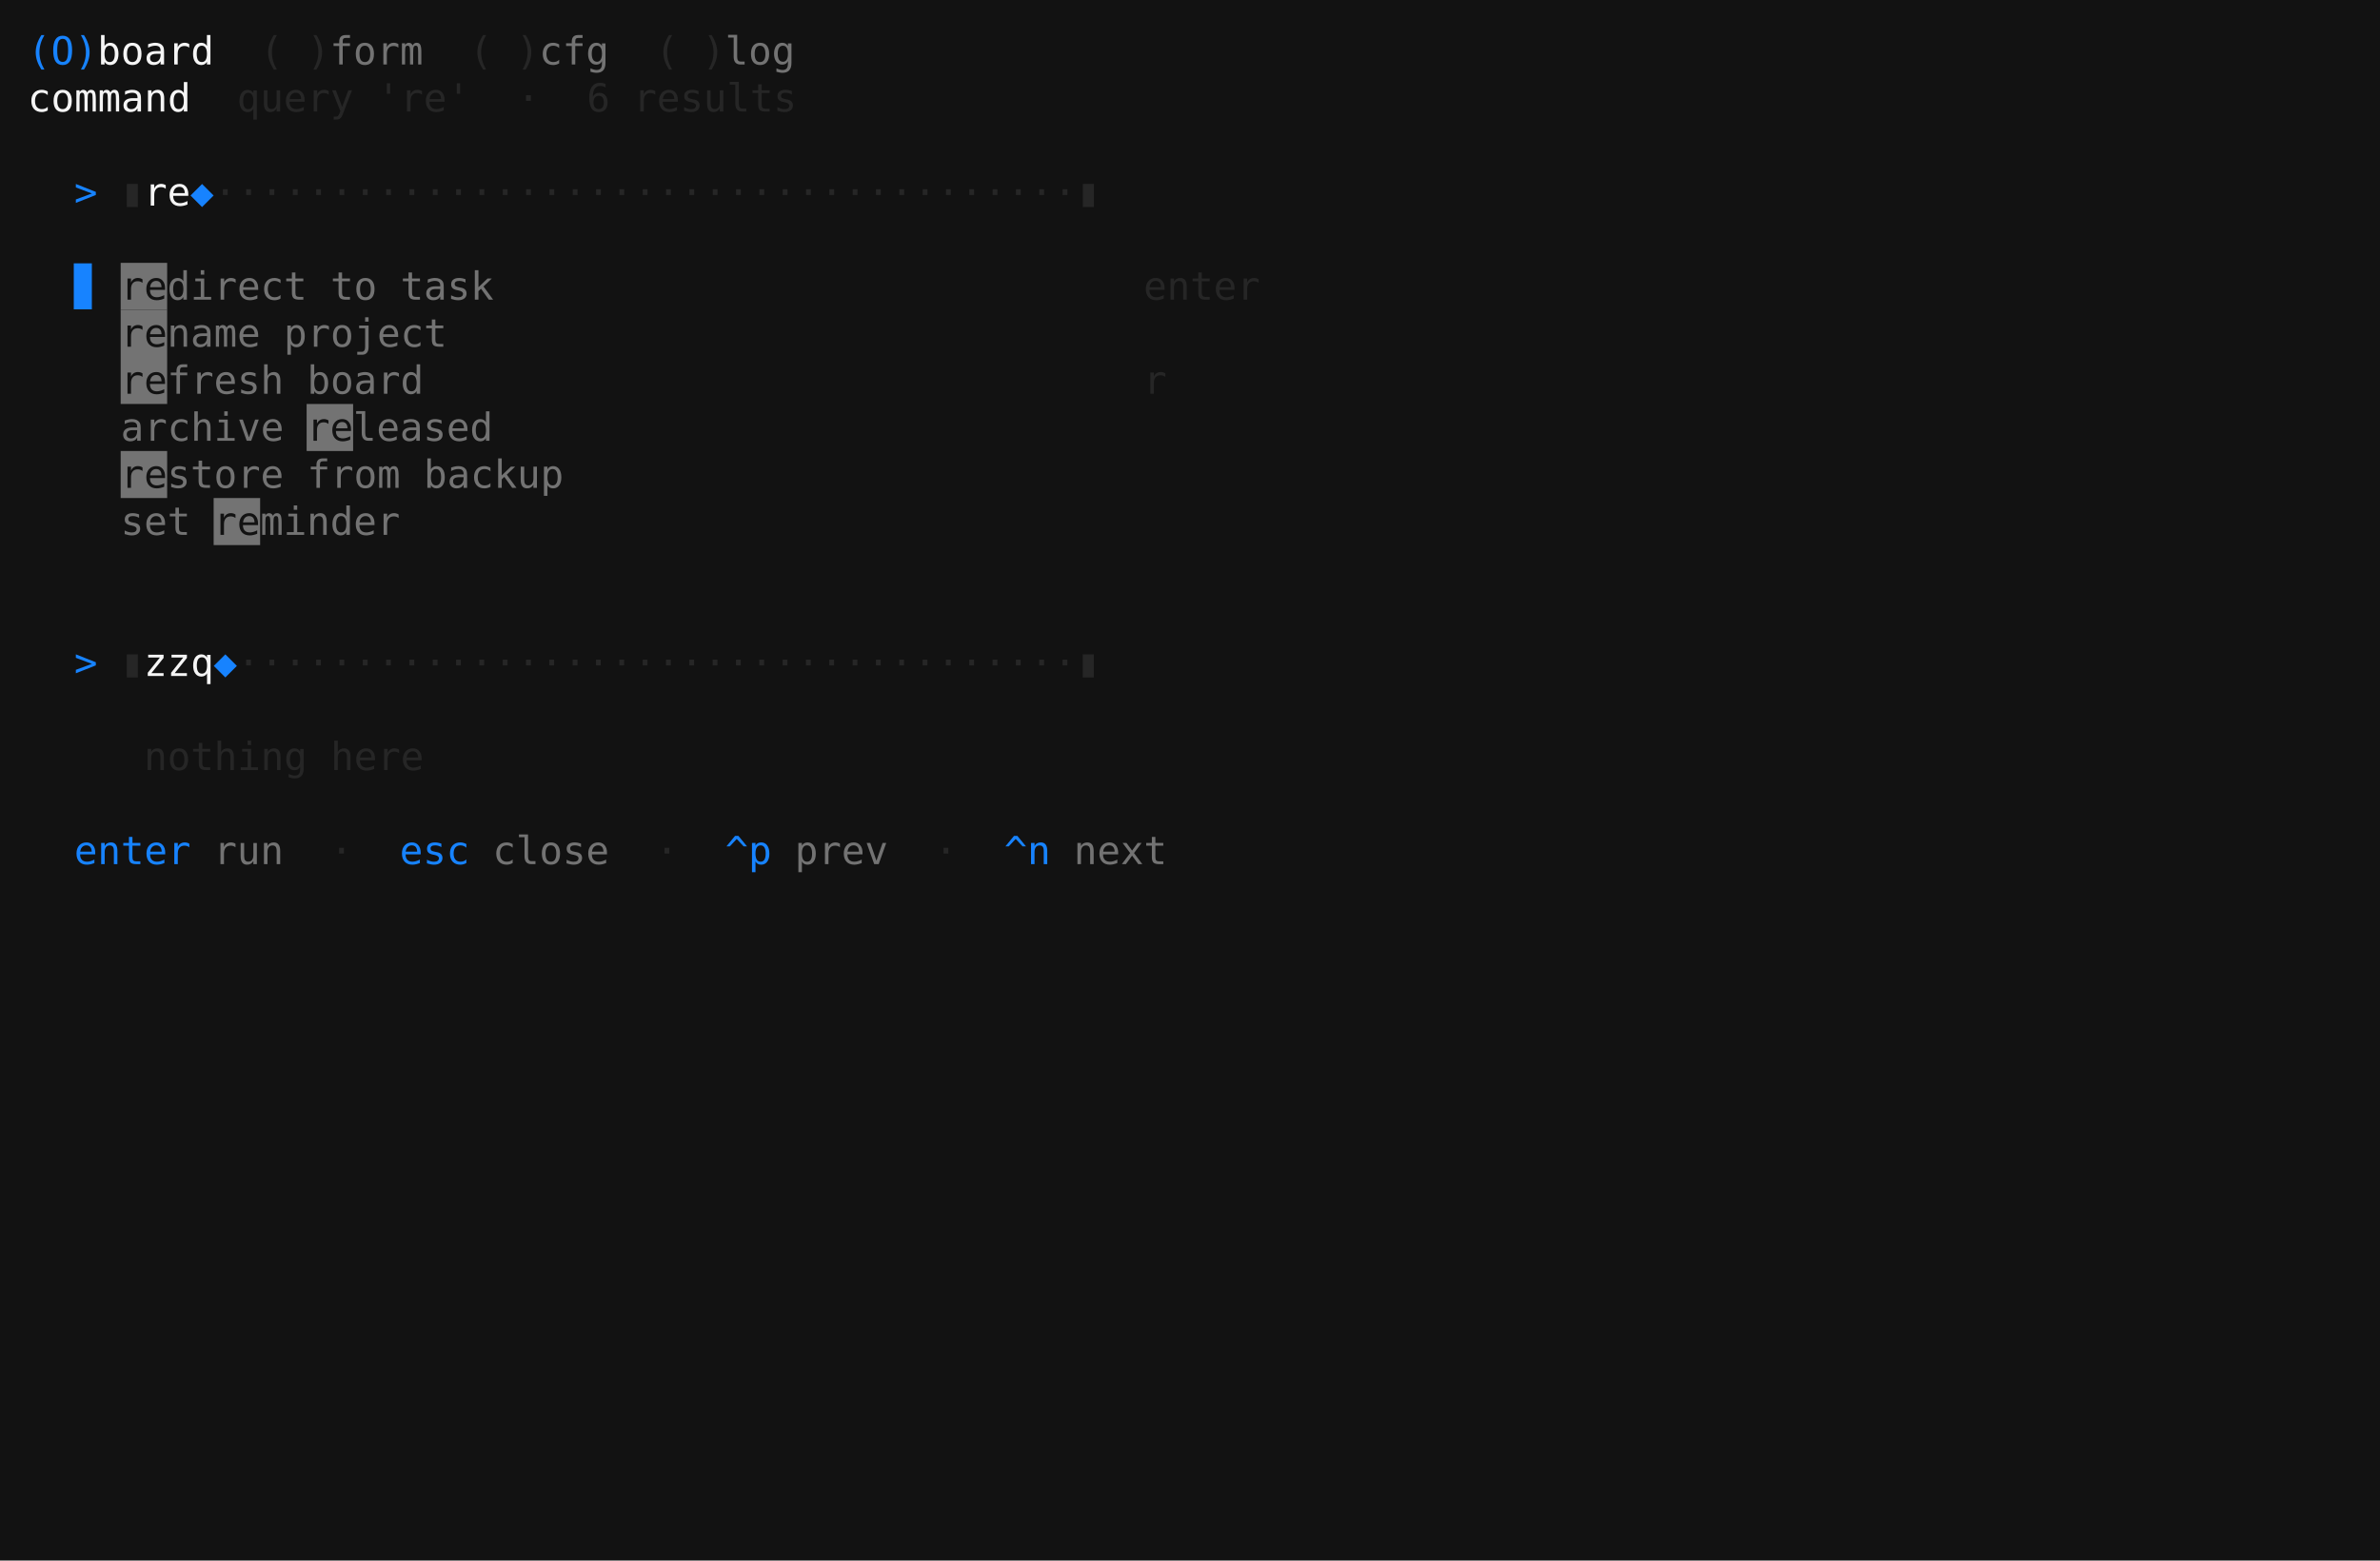
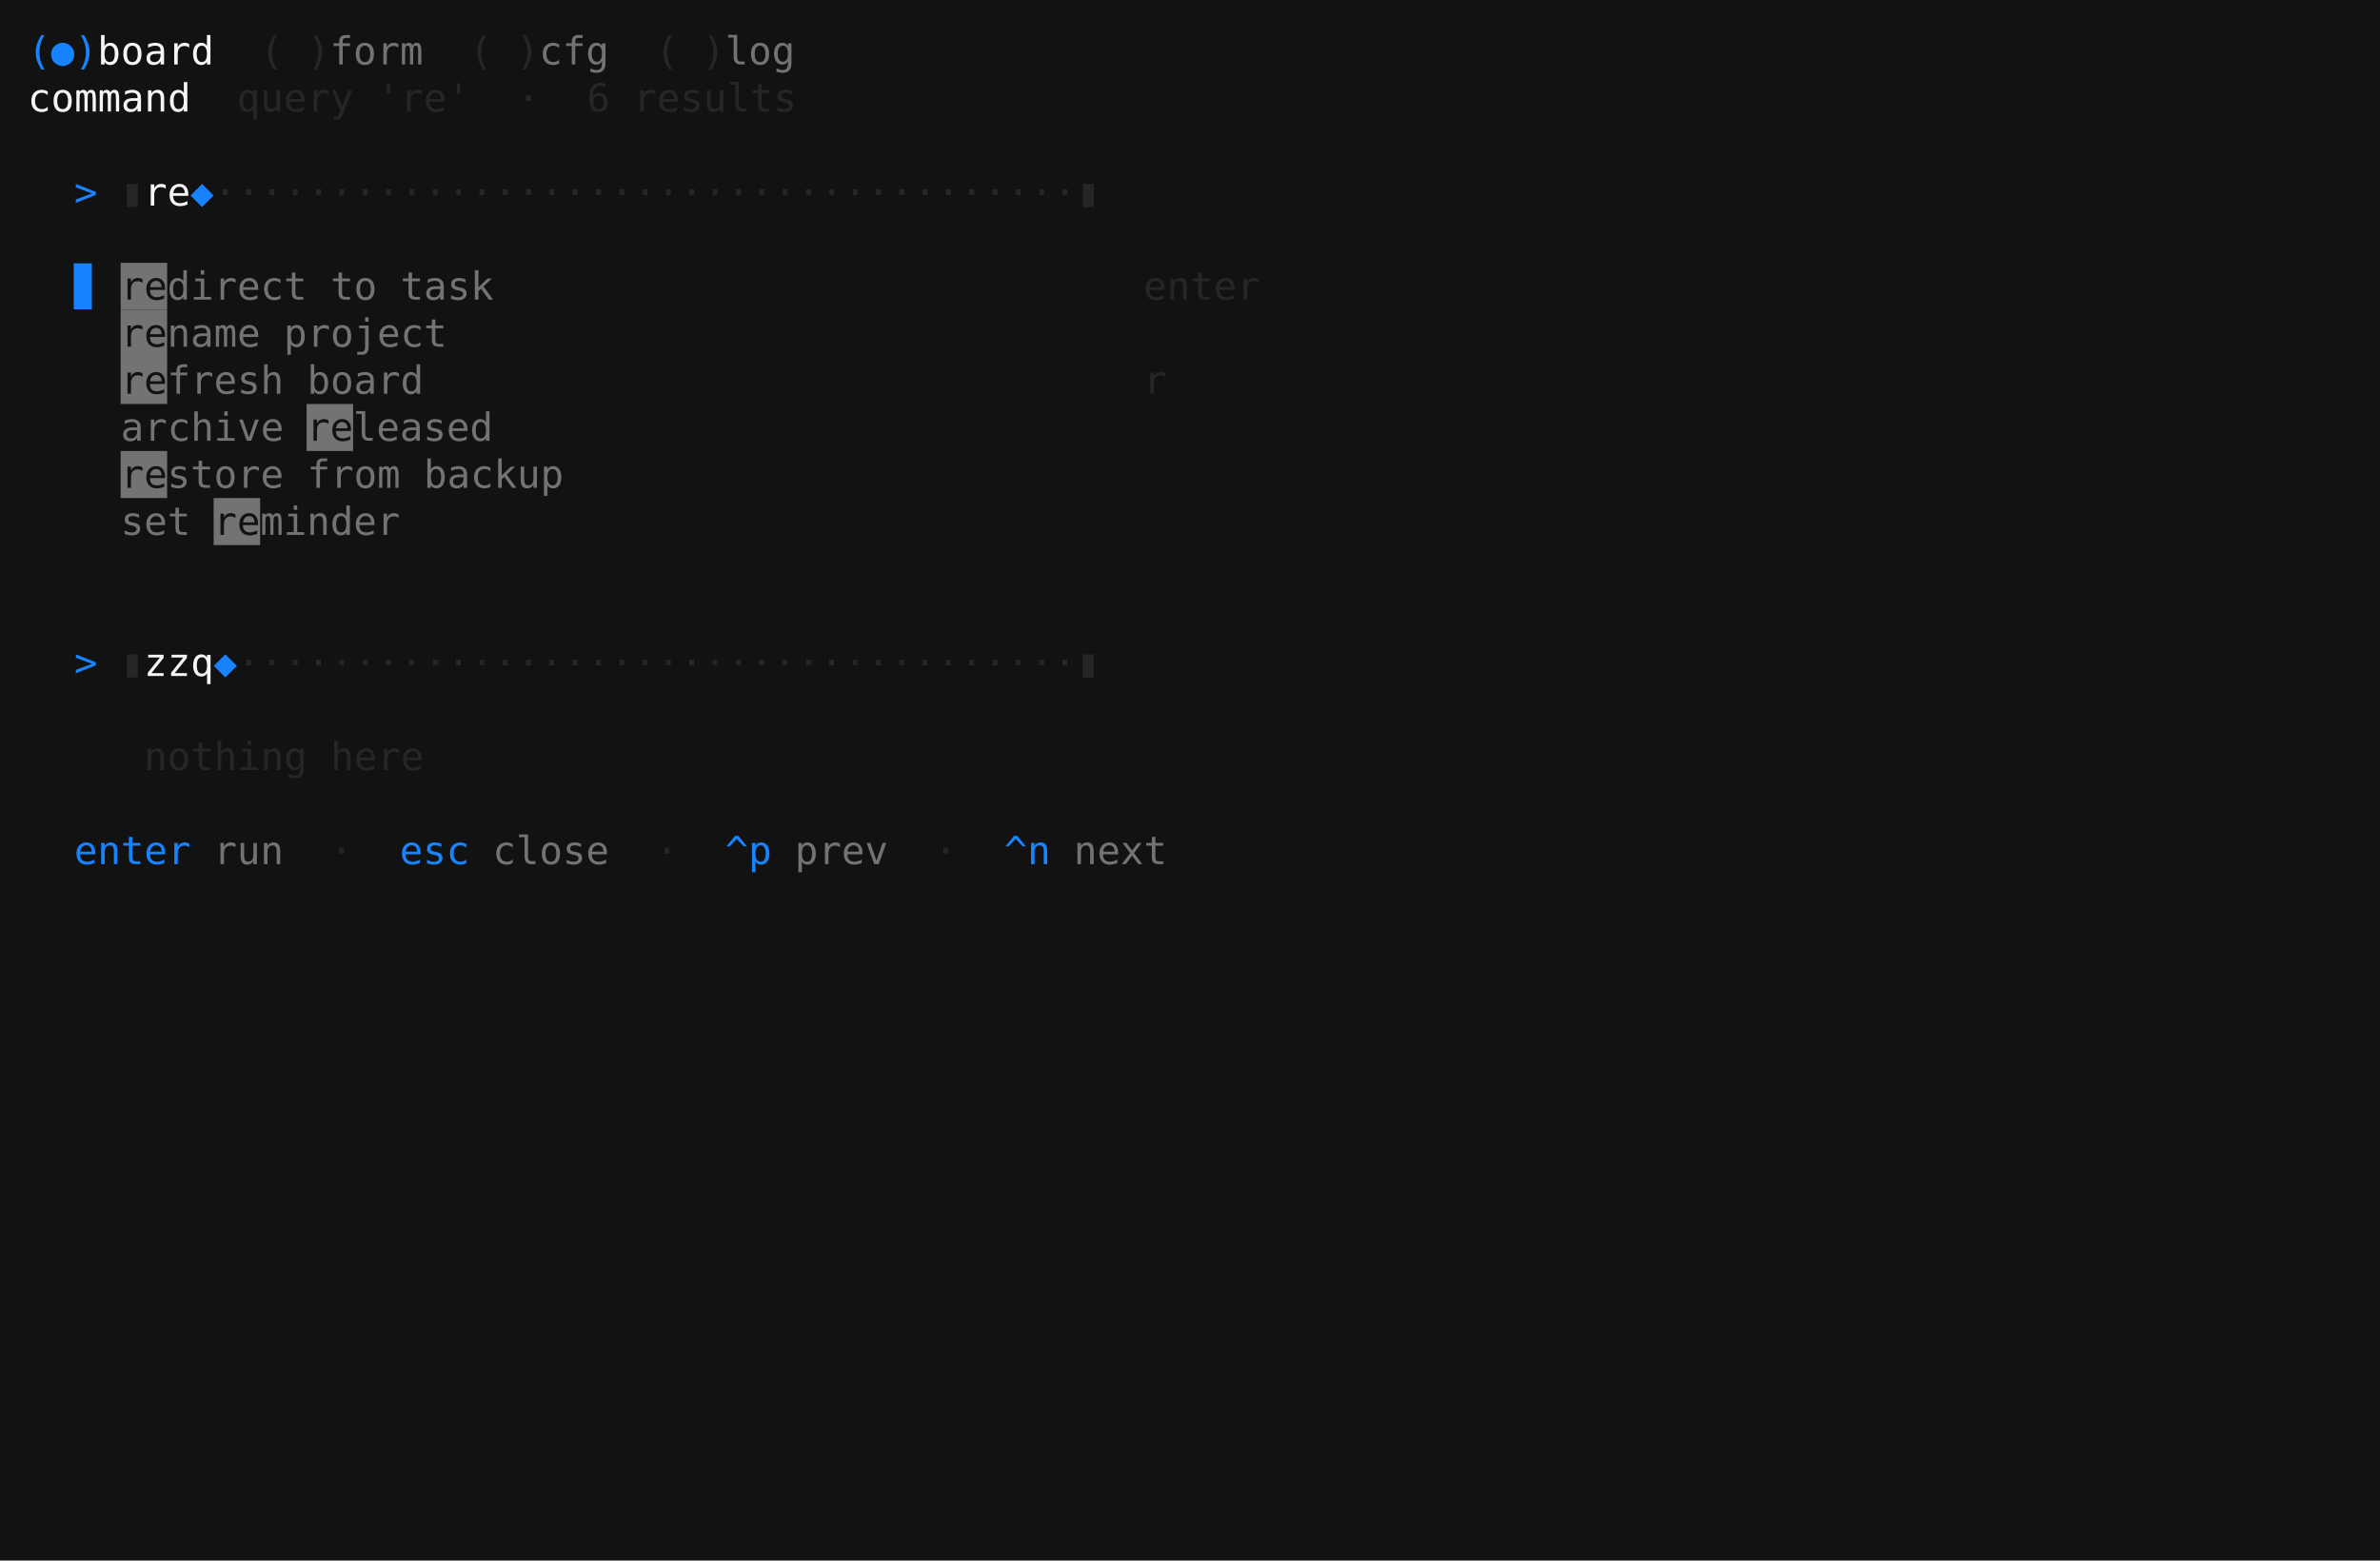
<svg xmlns="http://www.w3.org/2000/svg" viewBox="0 0 860.0 564.0" role="img" aria-label="taskboard · darkside · S6 command palette">
  <rect width="860.0" height="564.0" fill="#121212" />
  <g font-family="ui-monospace,SFMono-Regular,'DejaVu Sans Mono','Cascadia Mono',Menlo,Consolas,'Liberation Mono',monospace" font-size="14.0" xml:space="preserve" style="white-space:pre;font-variant-ligatures:none">
-     <text x="10.0" y="23.3" fill="#1783ff">(O)</text>
+     <text x="10.0" y="23.3" fill="#1783ff">(●)</text>
    <text x="35.2" y="23.3" fill="#f5f5f5">board</text>
    <text x="94.0" y="23.3" fill="#262626">( )</text>
    <text x="119.2" y="23.3" fill="#737373">form</text>
    <text x="169.6" y="23.3" fill="#262626">( )</text>
    <text x="194.8" y="23.3" fill="#737373">cfg</text>
    <text x="236.8" y="23.3" fill="#262626">( )</text>
    <text x="262.0" y="23.3" fill="#737373">log</text>
    <text x="10.0" y="40.3" fill="#f5f5f5">command</text>
    <text x="85.6" y="40.3" fill="#262626">query 're'  ·  6 results</text>
    <text x="26.8" y="74.3" fill="#1783ff">&gt; </text>
    <text x="43.6" y="74.3" fill="#262626">▮</text>
    <text x="52.0" y="74.3" fill="#f5f5f5">re</text>
    <text x="68.8" y="74.3" fill="#1783ff">◆</text>
    <text x="77.2" y="74.3" fill="#262626">·····································▮</text>
    <rect x="43.6" y="95.0" width="16.8" height="17.0" fill="#737373" />
    <text x="26.8" y="108.3" fill="#1783ff">▊</text>
    <text x="43.6" y="108.3" fill="#121212">re</text>
    <text x="60.4" y="108.3" fill="#737373">direct to task</text>
    <text x="413.2" y="108.3" fill="#262626">enter</text>
    <rect x="43.6" y="112.0" width="16.8" height="17.0" fill="#737373" />
    <text x="43.6" y="125.3" fill="#121212">re</text>
    <text x="60.4" y="125.3" fill="#737373">name project</text>
    <rect x="43.6" y="129.0" width="16.8" height="17.0" fill="#737373" />
    <text x="43.6" y="142.3" fill="#121212">re</text>
    <text x="60.4" y="142.3" fill="#737373">fresh board</text>
    <text x="413.2" y="142.3" fill="#262626">r</text>
    <rect x="110.8" y="146.0" width="16.8" height="17.0" fill="#737373" />
    <text x="43.6" y="159.3" fill="#737373">archive </text>
    <text x="110.8" y="159.3" fill="#121212">re</text>
    <text x="127.6" y="159.3" fill="#737373">leased</text>
    <rect x="43.6" y="163.0" width="16.8" height="17.0" fill="#737373" />
    <text x="43.6" y="176.3" fill="#121212">re</text>
    <text x="60.4" y="176.3" fill="#737373">store from backup</text>
    <rect x="77.2" y="180.0" width="16.8" height="17.0" fill="#737373" />
    <text x="43.6" y="193.3" fill="#737373">set </text>
    <text x="77.2" y="193.3" fill="#121212">re</text>
    <text x="94.0" y="193.3" fill="#737373">minder</text>
    <text x="26.8" y="244.3" fill="#1783ff">&gt; </text>
    <text x="43.6" y="244.3" fill="#262626">▮</text>
    <text x="52.0" y="244.3" fill="#f5f5f5">zzq</text>
    <text x="77.2" y="244.3" fill="#1783ff">◆</text>
    <text x="85.6" y="244.3" fill="#262626">····································▮</text>
    <text x="43.6" y="278.3" fill="#262626"> nothing here</text>
    <text x="26.8" y="312.3" fill="#1783ff">enter</text>
    <text x="77.2" y="312.3" fill="#737373">run</text>
    <text x="119.2" y="312.3" fill="#262626">·</text>
    <text x="144.4" y="312.3" fill="#1783ff">esc</text>
    <text x="178.0" y="312.3" fill="#737373">close</text>
    <text x="236.8" y="312.3" fill="#262626">·</text>
    <text x="262.0" y="312.3" fill="#1783ff">^p</text>
    <text x="287.2" y="312.3" fill="#737373">prev</text>
    <text x="337.6" y="312.3" fill="#262626">·</text>
    <text x="362.8" y="312.3" fill="#1783ff">^n</text>
    <text x="388.0" y="312.3" fill="#737373">next</text>
  </g>
</svg>
